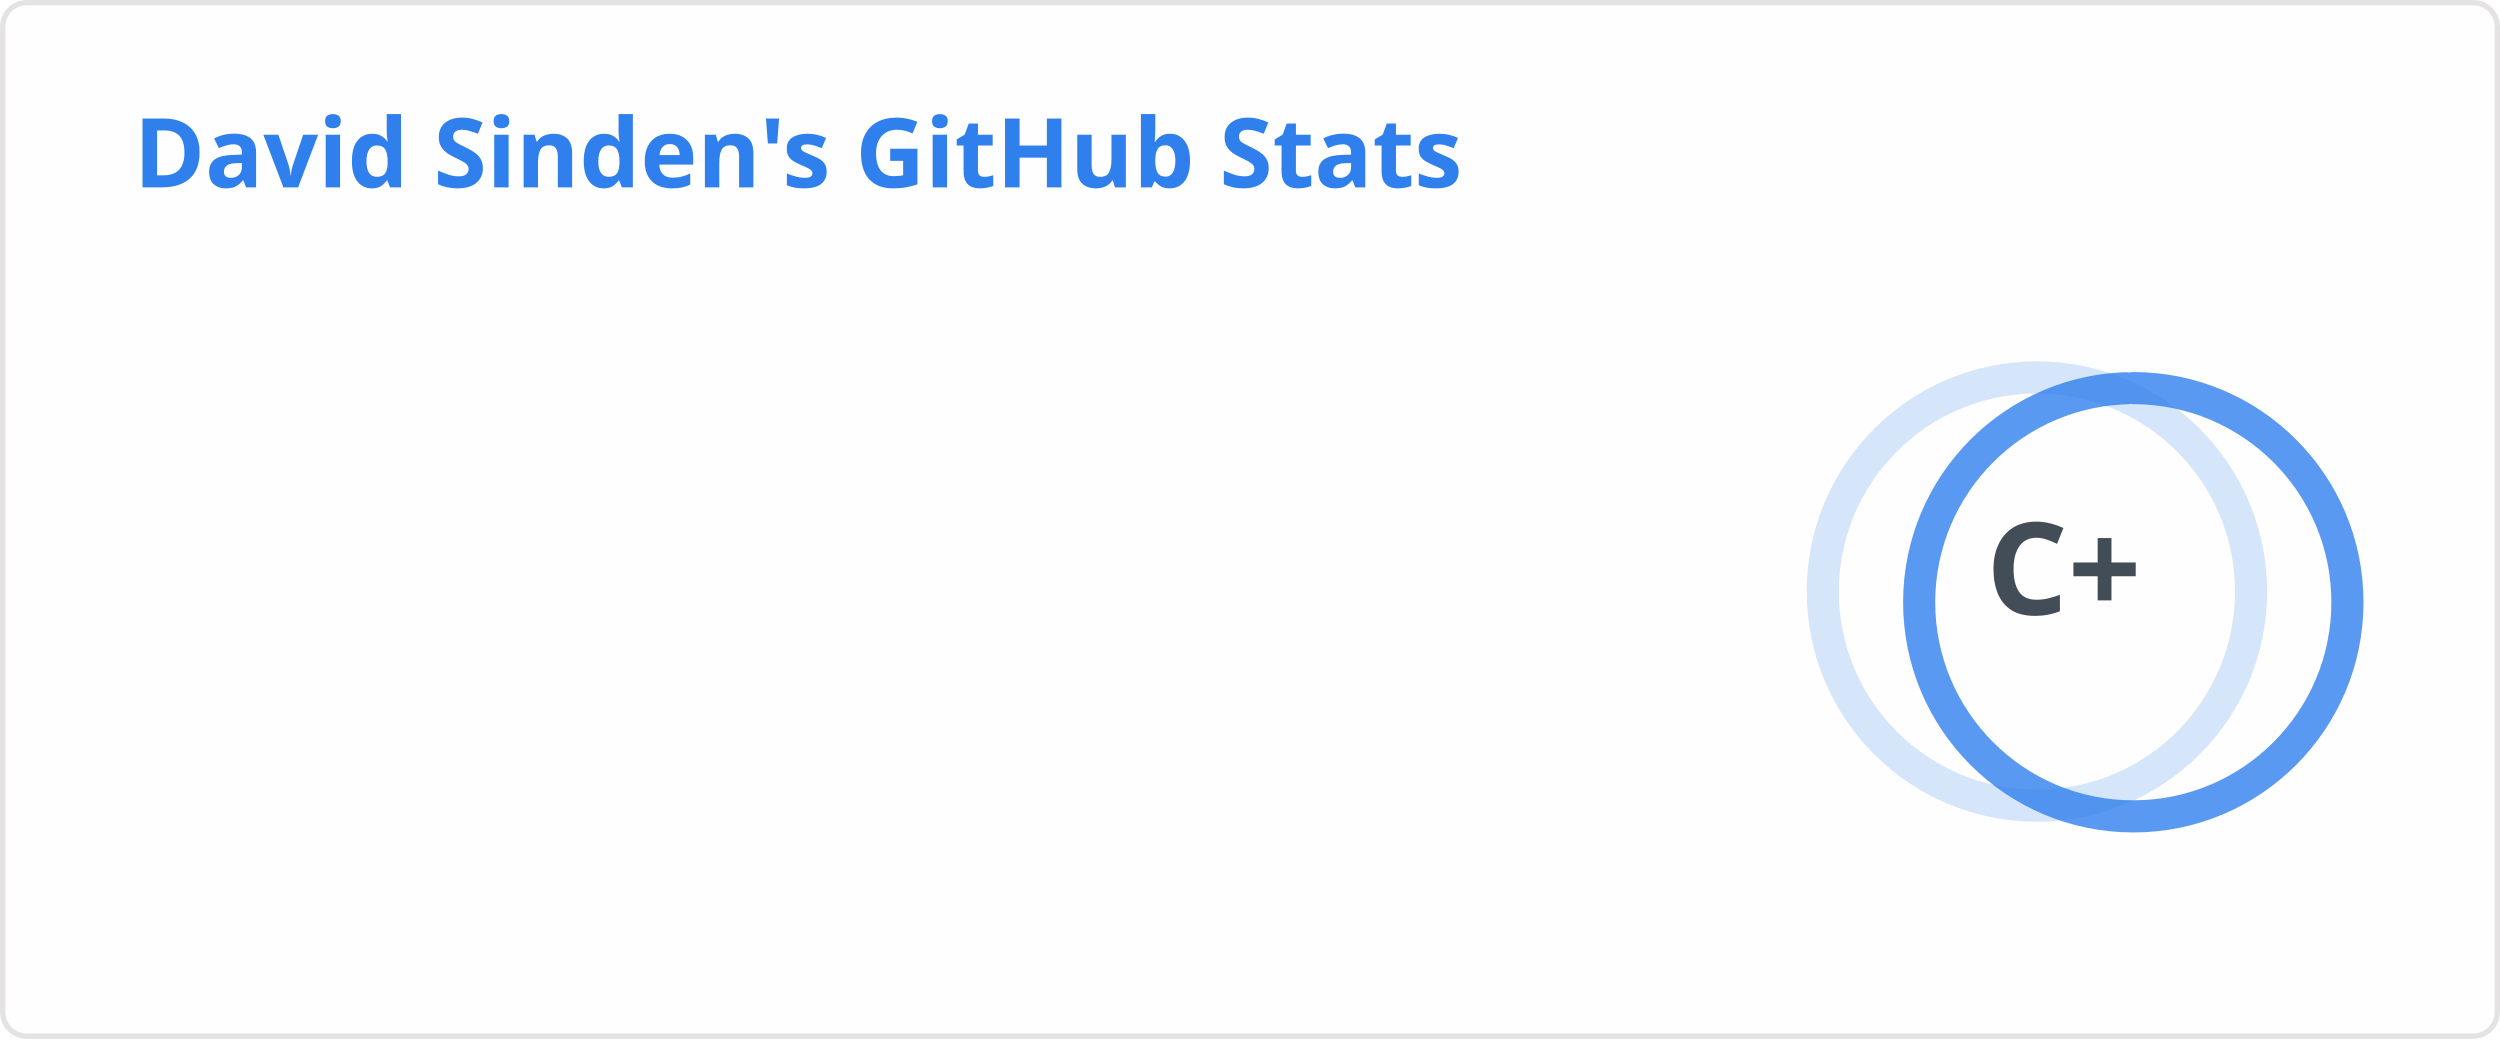
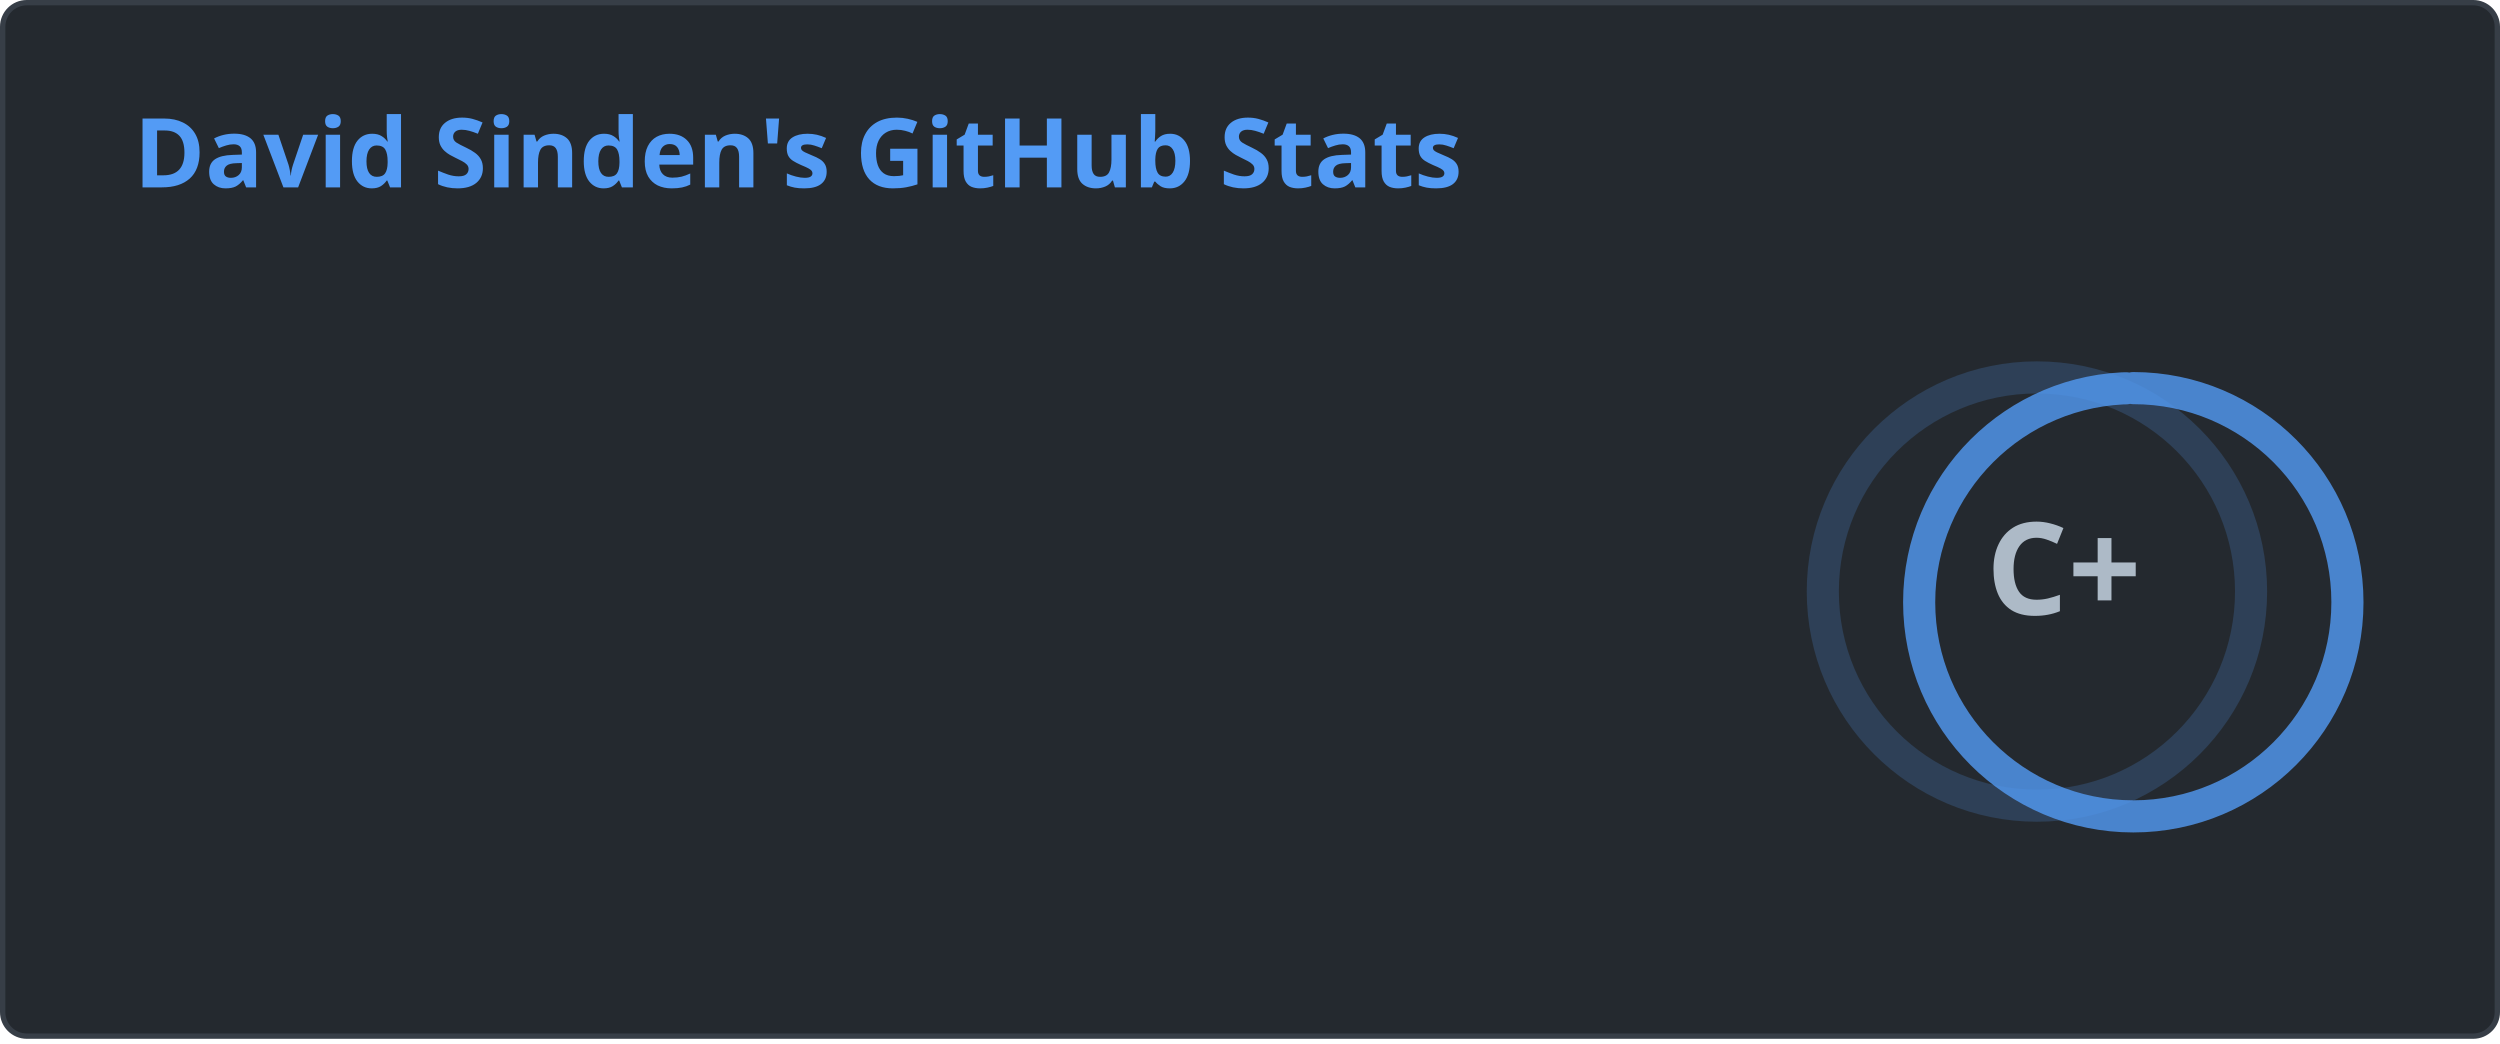
<svg xmlns="http://www.w3.org/2000/svg" width="467" height="195" viewBox="0 0 467 195" fill="none" role="img" aria-labelledby="descId">
  <style>
          .header {
            font: 600 18px 'Segoe UI', Ubuntu, Sans-Serif;
-             fill: #2f80ed;
+             fill: #539bf5;
            animation: fadeInAnimation 0.8s ease-in-out forwards;
          }
          @supports(-moz-appearance: auto) {
            /* Selector detects Firefox */
            .header { font-size: 15.5px; }
          }
          
    .stat {
-       font: 600 14px 'Segoe UI', Ubuntu, "Helvetica Neue", Sans-Serif; fill: #434d58;
+       font: 600 14px 'Segoe UI', Ubuntu, "Helvetica Neue", Sans-Serif; fill: #ADBAC7;
    }
    @supports(-moz-appearance: auto) {
      /* Selector detects Firefox */
      .stat { font-size:12px; }
    }
    .stagger {
      opacity: 0;
      animation: fadeInAnimation 0.3s ease-in-out forwards;
    }
    .rank-text {
-       font: 800 24px 'Segoe UI', Ubuntu, Sans-Serif; fill: #434d58;
+       font: 800 24px 'Segoe UI', Ubuntu, Sans-Serif; fill: #ADBAC7;
      animation: scaleInAnimation 0.3s ease-in-out forwards;
    }
    .rank-percentile-header {
      font-size: 14px;
    }
    .rank-percentile-text {
      font-size: 16px;
    }
    
    .not_bold { font-weight: 400 }
    .bold { font-weight: 700 }
    .icon {
-       fill: #4c71f2;
+       fill: #539bf5;
      display: block;
    }

    .rank-circle-rim {
-       stroke: #2f80ed;
+       stroke: #539bf5;
      fill: none;
      stroke-width: 6;
      opacity: 0.2;
    }
    .rank-circle {
-       stroke: #2f80ed;
+       stroke: #539bf5;
      stroke-dasharray: 250;
      fill: none;
      stroke-width: 6;
      stroke-linecap: round;
      opacity: 0.8;
      transform-origin: -10px 8px;
      transform: rotate(-90deg);
      animation: rankAnimation 1s forwards ease-in-out;
    }
    
    @keyframes rankAnimation {
      from {
        stroke-dashoffset: 251.327;
      }
      to {
        stroke-dashoffset: 198.522;
      }
    }
  
  

          
      /* Animations */
      @keyframes scaleInAnimation {
        from {
          transform: translate(-5px, 5px) scale(0);
        }
        to {
          transform: translate(-5px, 5px) scale(1);
        }
      }
      @keyframes fadeInAnimation {
        from {
          opacity: 0;
        }
        to {
          opacity: 1;
        }
      }
    
          
        </style>
-   <rect data-testid="card-bg" x="0.5" y="0.5" rx="4.5" height="99%" stroke="#e4e2e2" width="466" fill="#fffefe" stroke-opacity="1" />
+   <rect data-testid="card-bg" x="0.5" y="0.5" rx="4.5" height="99%" stroke="#373E47" width="466" fill="#24292F" stroke-opacity="1" />
  <g data-testid="card-title" transform="translate(25, 35)">
    <g transform="translate(0, 0)">
      <text x="0" y="0" class="header" data-testid="header">David Sinden's GitHub Stats</text>
    </g>
  </g>
  <g data-testid="main-card-body" transform="translate(0, 55)">
    <g data-testid="rank-circle" transform="translate(390.5, 47.5)">
      <circle class="rank-circle-rim" cx="-10" cy="8" r="40" />
      <circle class="rank-circle" cx="-10" cy="8" r="40" />
      <g class="rank-text">
        <text x="-5" y="3" alignment-baseline="central" dominant-baseline="central" text-anchor="middle" data-testid="level-rank-icon">
          C+
        </text>
      </g>
    </g>
    <svg x="0" y="0">
      <g transform="translate(0, 0)">
        <g class="stagger" style="animation-delay: 450ms" transform="translate(25, 0)">
          <svg data-testid="icon" class="icon" viewBox="0 0 16 16" version="1.1" width="16" height="16">
            <path fill-rule="evenodd" d="M8 .25a.75.75 0 01.673.418l1.882 3.815 4.21.612a.75.75 0 01.416 1.279l-3.046 2.97.719 4.192a.75.75 0 01-1.088.791L8 12.347l-3.766 1.98a.75.75 0 01-1.088-.79l.72-4.194L.818 6.374a.75.75 0 01.416-1.28l4.21-.611L7.327.668A.75.75 0 018 .25zm0 2.445L6.615 5.5a.75.75 0 01-.564.41l-3.097.45 2.24 2.184a.75.75 0 01.216.664l-.528 3.084 2.769-1.456a.75.75 0 01.698 0l2.77 1.456-.53-3.084a.75.75 0 01.216-.664l2.24-2.183-3.096-.45a.75.75 0 01-.564-.41L8 2.694v.001z" />
          </svg>
          <text class="stat  bold" x="25" y="12.5">Total Stars Earned:</text>
          <text class="stat  bold" x="219.01" y="12.5" data-testid="stars">9</text>
        </g>
      </g>
      <g transform="translate(0, 25)">
        <g class="stagger" style="animation-delay: 600ms" transform="translate(25, 0)">
          <svg data-testid="icon" class="icon" viewBox="0 0 16 16" version="1.1" width="16" height="16">
            <path fill-rule="evenodd" d="M1.643 3.143L.427 1.927A.25.25 0 000 2.104V5.75c0 .138.112.25.25.25h3.646a.25.25 0 00.177-.427L2.715 4.215a6.5 6.5 0 11-1.18 4.458.75.75 0 10-1.493.154 8.001 8.001 0 101.6-5.684zM7.75 4a.75.75 0 01.75.75v2.992l2.028.812a.75.75 0 01-.557 1.392l-2.5-1A.75.75 0 017 8.25v-3.5A.75.75 0 017.75 4z" />
          </svg>
          <text class="stat  bold" x="25" y="12.5">Total Commits (last year):</text>
          <text class="stat  bold" x="219.01" y="12.5" data-testid="commits">0</text>
        </g>
      </g>
      <g transform="translate(0, 50)">
        <g class="stagger" style="animation-delay: 750ms" transform="translate(25, 0)">
          <svg data-testid="icon" class="icon" viewBox="0 0 16 16" version="1.1" width="16" height="16">
            <path fill-rule="evenodd" d="M7.177 3.073L9.573.677A.25.25 0 0110 .854v4.792a.25.25 0 01-.427.177L7.177 3.427a.25.25 0 010-.354zM3.75 2.5a.75.75 0 100 1.5.75.75 0 000-1.5zm-2.25.75a2.25 2.25 0 113 2.122v5.256a2.251 2.251 0 11-1.5 0V5.372A2.25 2.25 0 011.5 3.25zM11 2.5h-1V4h1a1 1 0 011 1v5.628a2.251 2.251 0 101.5 0V5A2.5 2.5 0 0011 2.5zm1 10.25a.75.75 0 111.5 0 .75.75 0 01-1.5 0zM3.75 12a.75.75 0 100 1.5.75.75 0 000-1.5z" />
          </svg>
          <text class="stat  bold" x="25" y="12.5">Total PRs:</text>
          <text class="stat  bold" x="219.01" y="12.5" data-testid="prs">41</text>
        </g>
      </g>
      <g transform="translate(0, 75)">
        <g class="stagger" style="animation-delay: 900ms" transform="translate(25, 0)">
          <svg data-testid="icon" class="icon" viewBox="0 0 16 16" version="1.1" width="16" height="16">
            <path fill-rule="evenodd" d="M8 1.5a6.5 6.5 0 100 13 6.5 6.5 0 000-13zM0 8a8 8 0 1116 0A8 8 0 010 8zm9 3a1 1 0 11-2 0 1 1 0 012 0zm-.25-6.25a.75.75 0 00-1.5 0v3.5a.75.75 0 001.5 0v-3.5z" />
          </svg>
          <text class="stat  bold" x="25" y="12.5">Total Issues:</text>
          <text class="stat  bold" x="219.01" y="12.5" data-testid="issues">34</text>
        </g>
      </g>
      <g transform="translate(0, 100)">
        <g class="stagger" style="animation-delay: 1050ms" transform="translate(25, 0)">
          <svg data-testid="icon" class="icon" viewBox="0 0 16 16" version="1.1" width="16" height="16">
            <path fill-rule="evenodd" d="M2 2.5A2.5 2.5 0 014.5 0h8.75a.75.75 0 01.75.75v12.5a.75.75 0 01-.75.75h-2.5a.75.75 0 110-1.5h1.75v-2h-8a1 1 0 00-.714 1.7.75.75 0 01-1.072 1.05A2.495 2.495 0 012 11.5v-9zm10.5-1V9h-8c-.356 0-.694.074-1 .208V2.5a1 1 0 011-1h8zM5 12.25v3.25a.25.25 0 00.4.2l1.45-1.087a.25.25 0 01.3 0L8.6 15.7a.25.25 0 00.4-.2v-3.25a.25.25 0 00-.25-.25h-3.5a.25.25 0 00-.25.25z" />
          </svg>
          <text class="stat  bold" x="25" y="12.5">Contributed to (last year):</text>
          <text class="stat  bold" x="219.01" y="12.5" data-testid="contribs">5</text>
        </g>
      </g>
    </svg>
  </g>
</svg>
